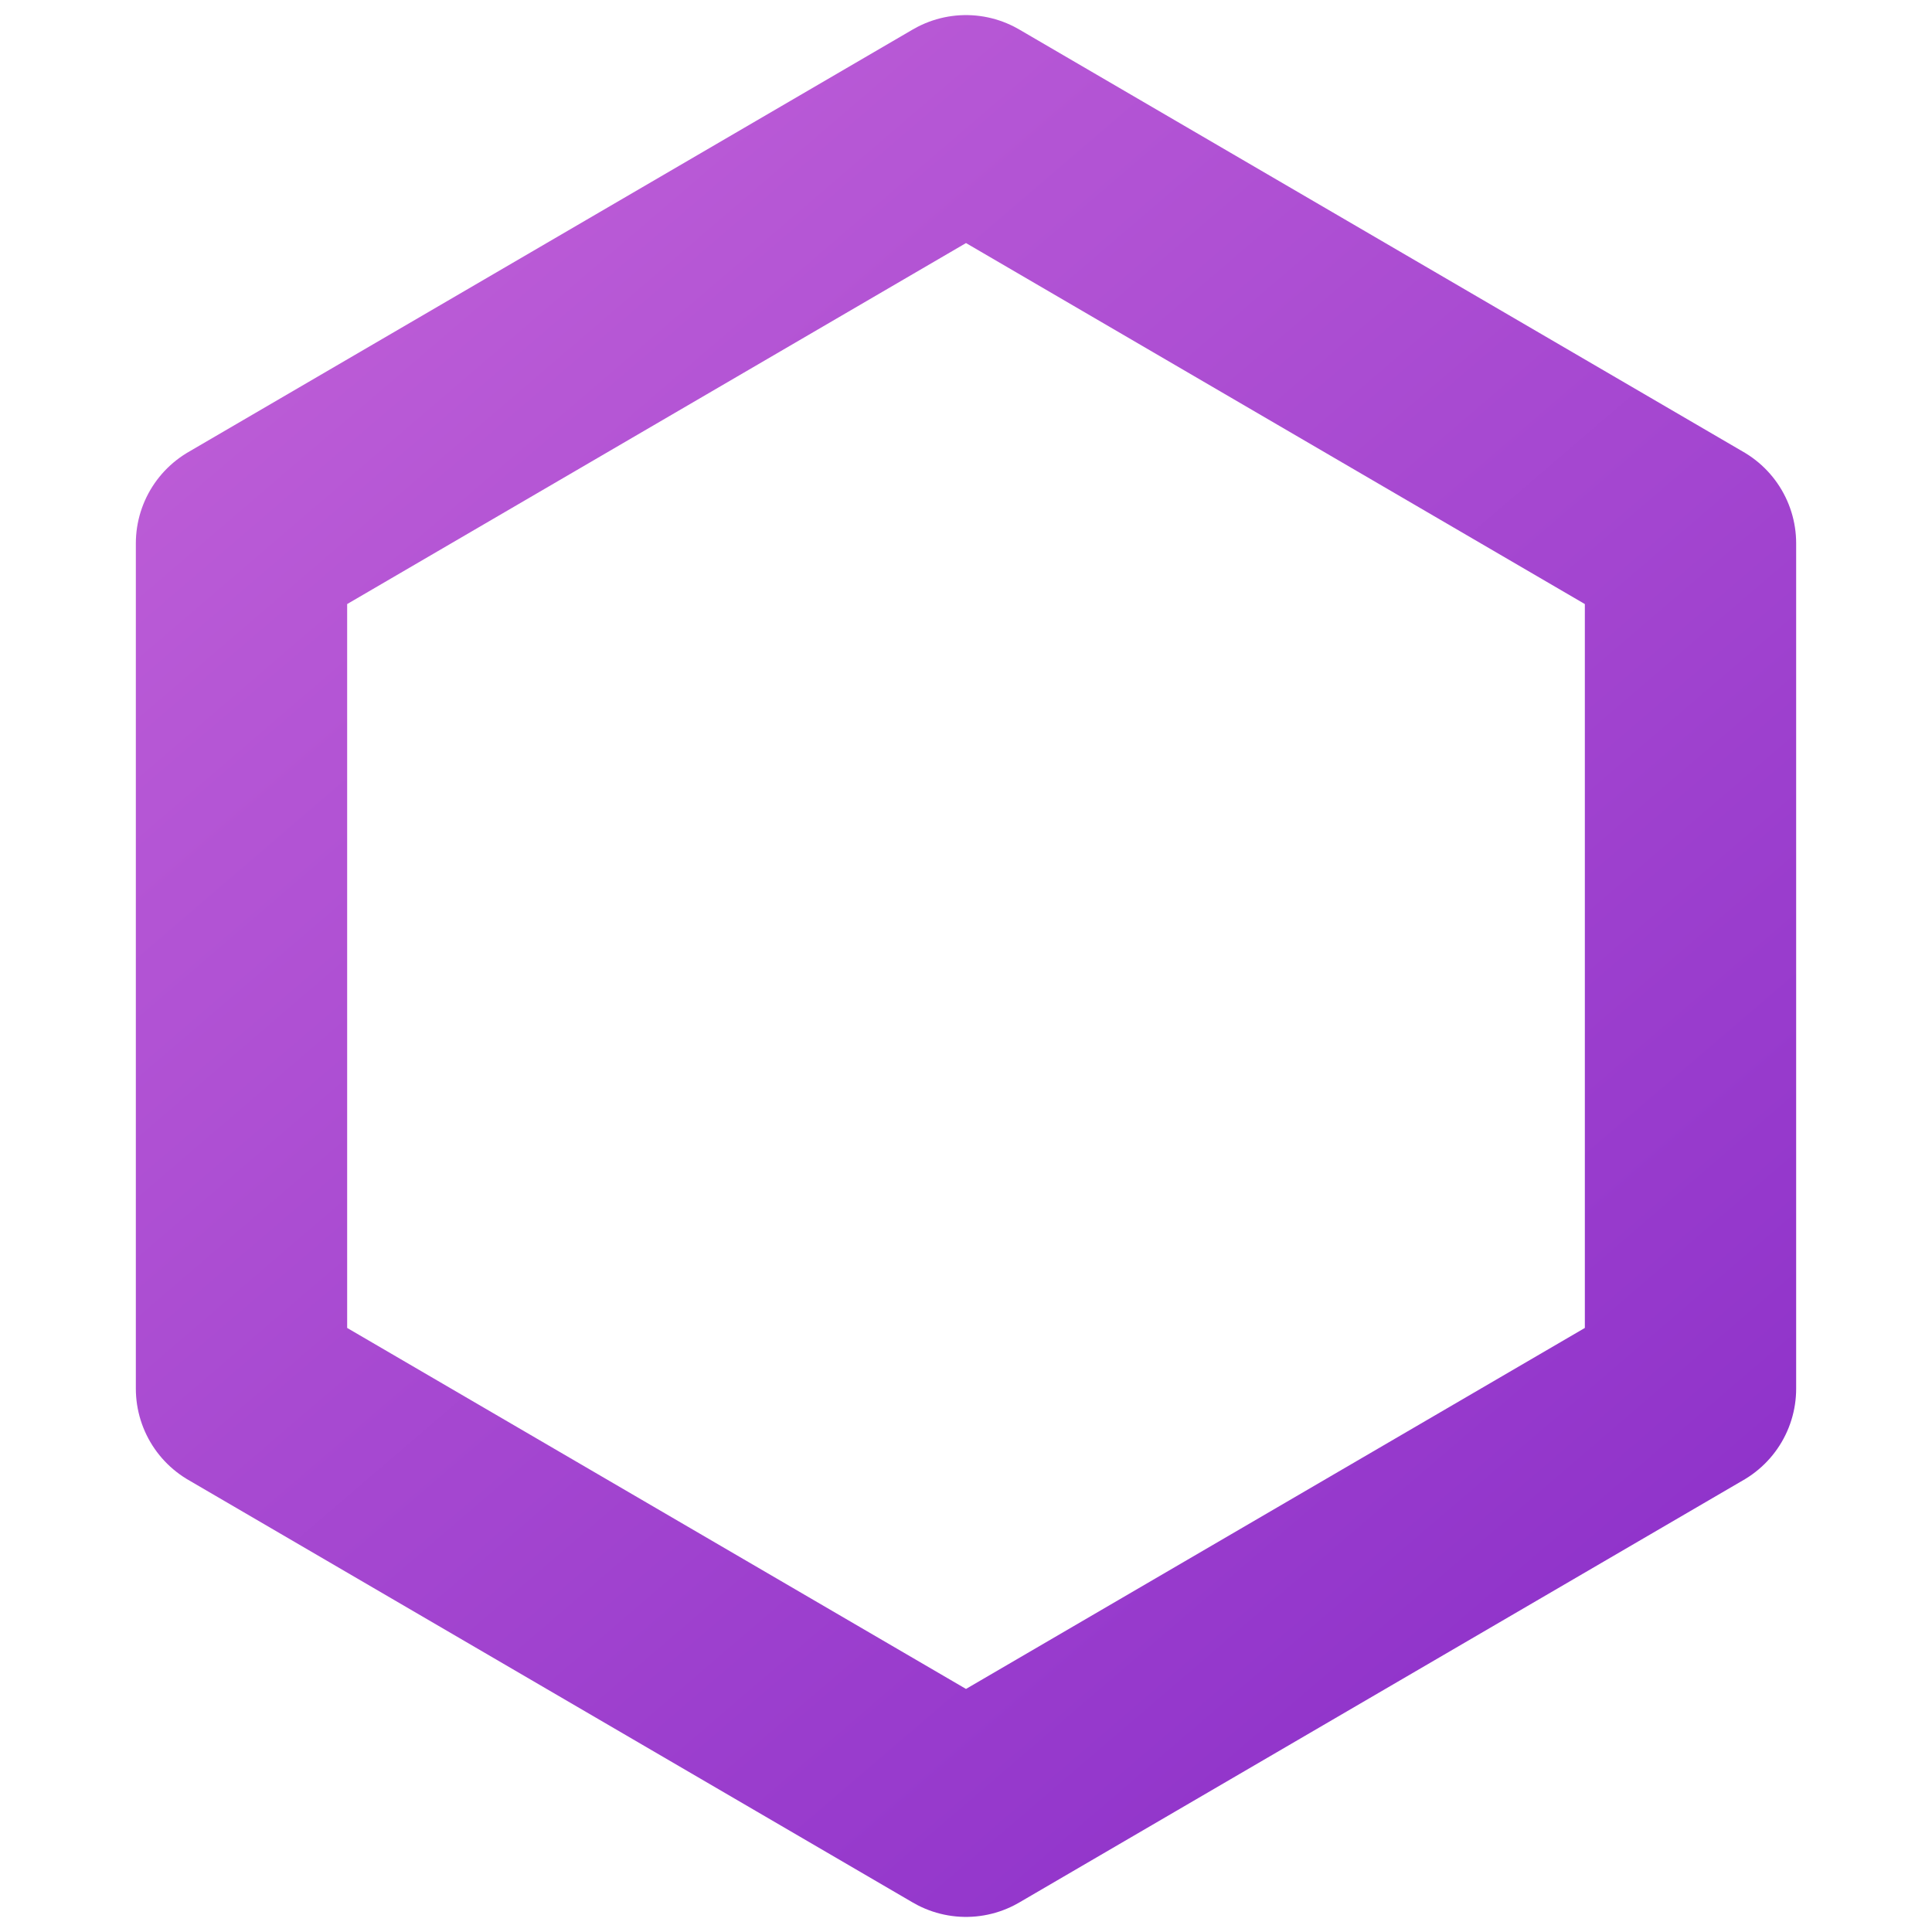
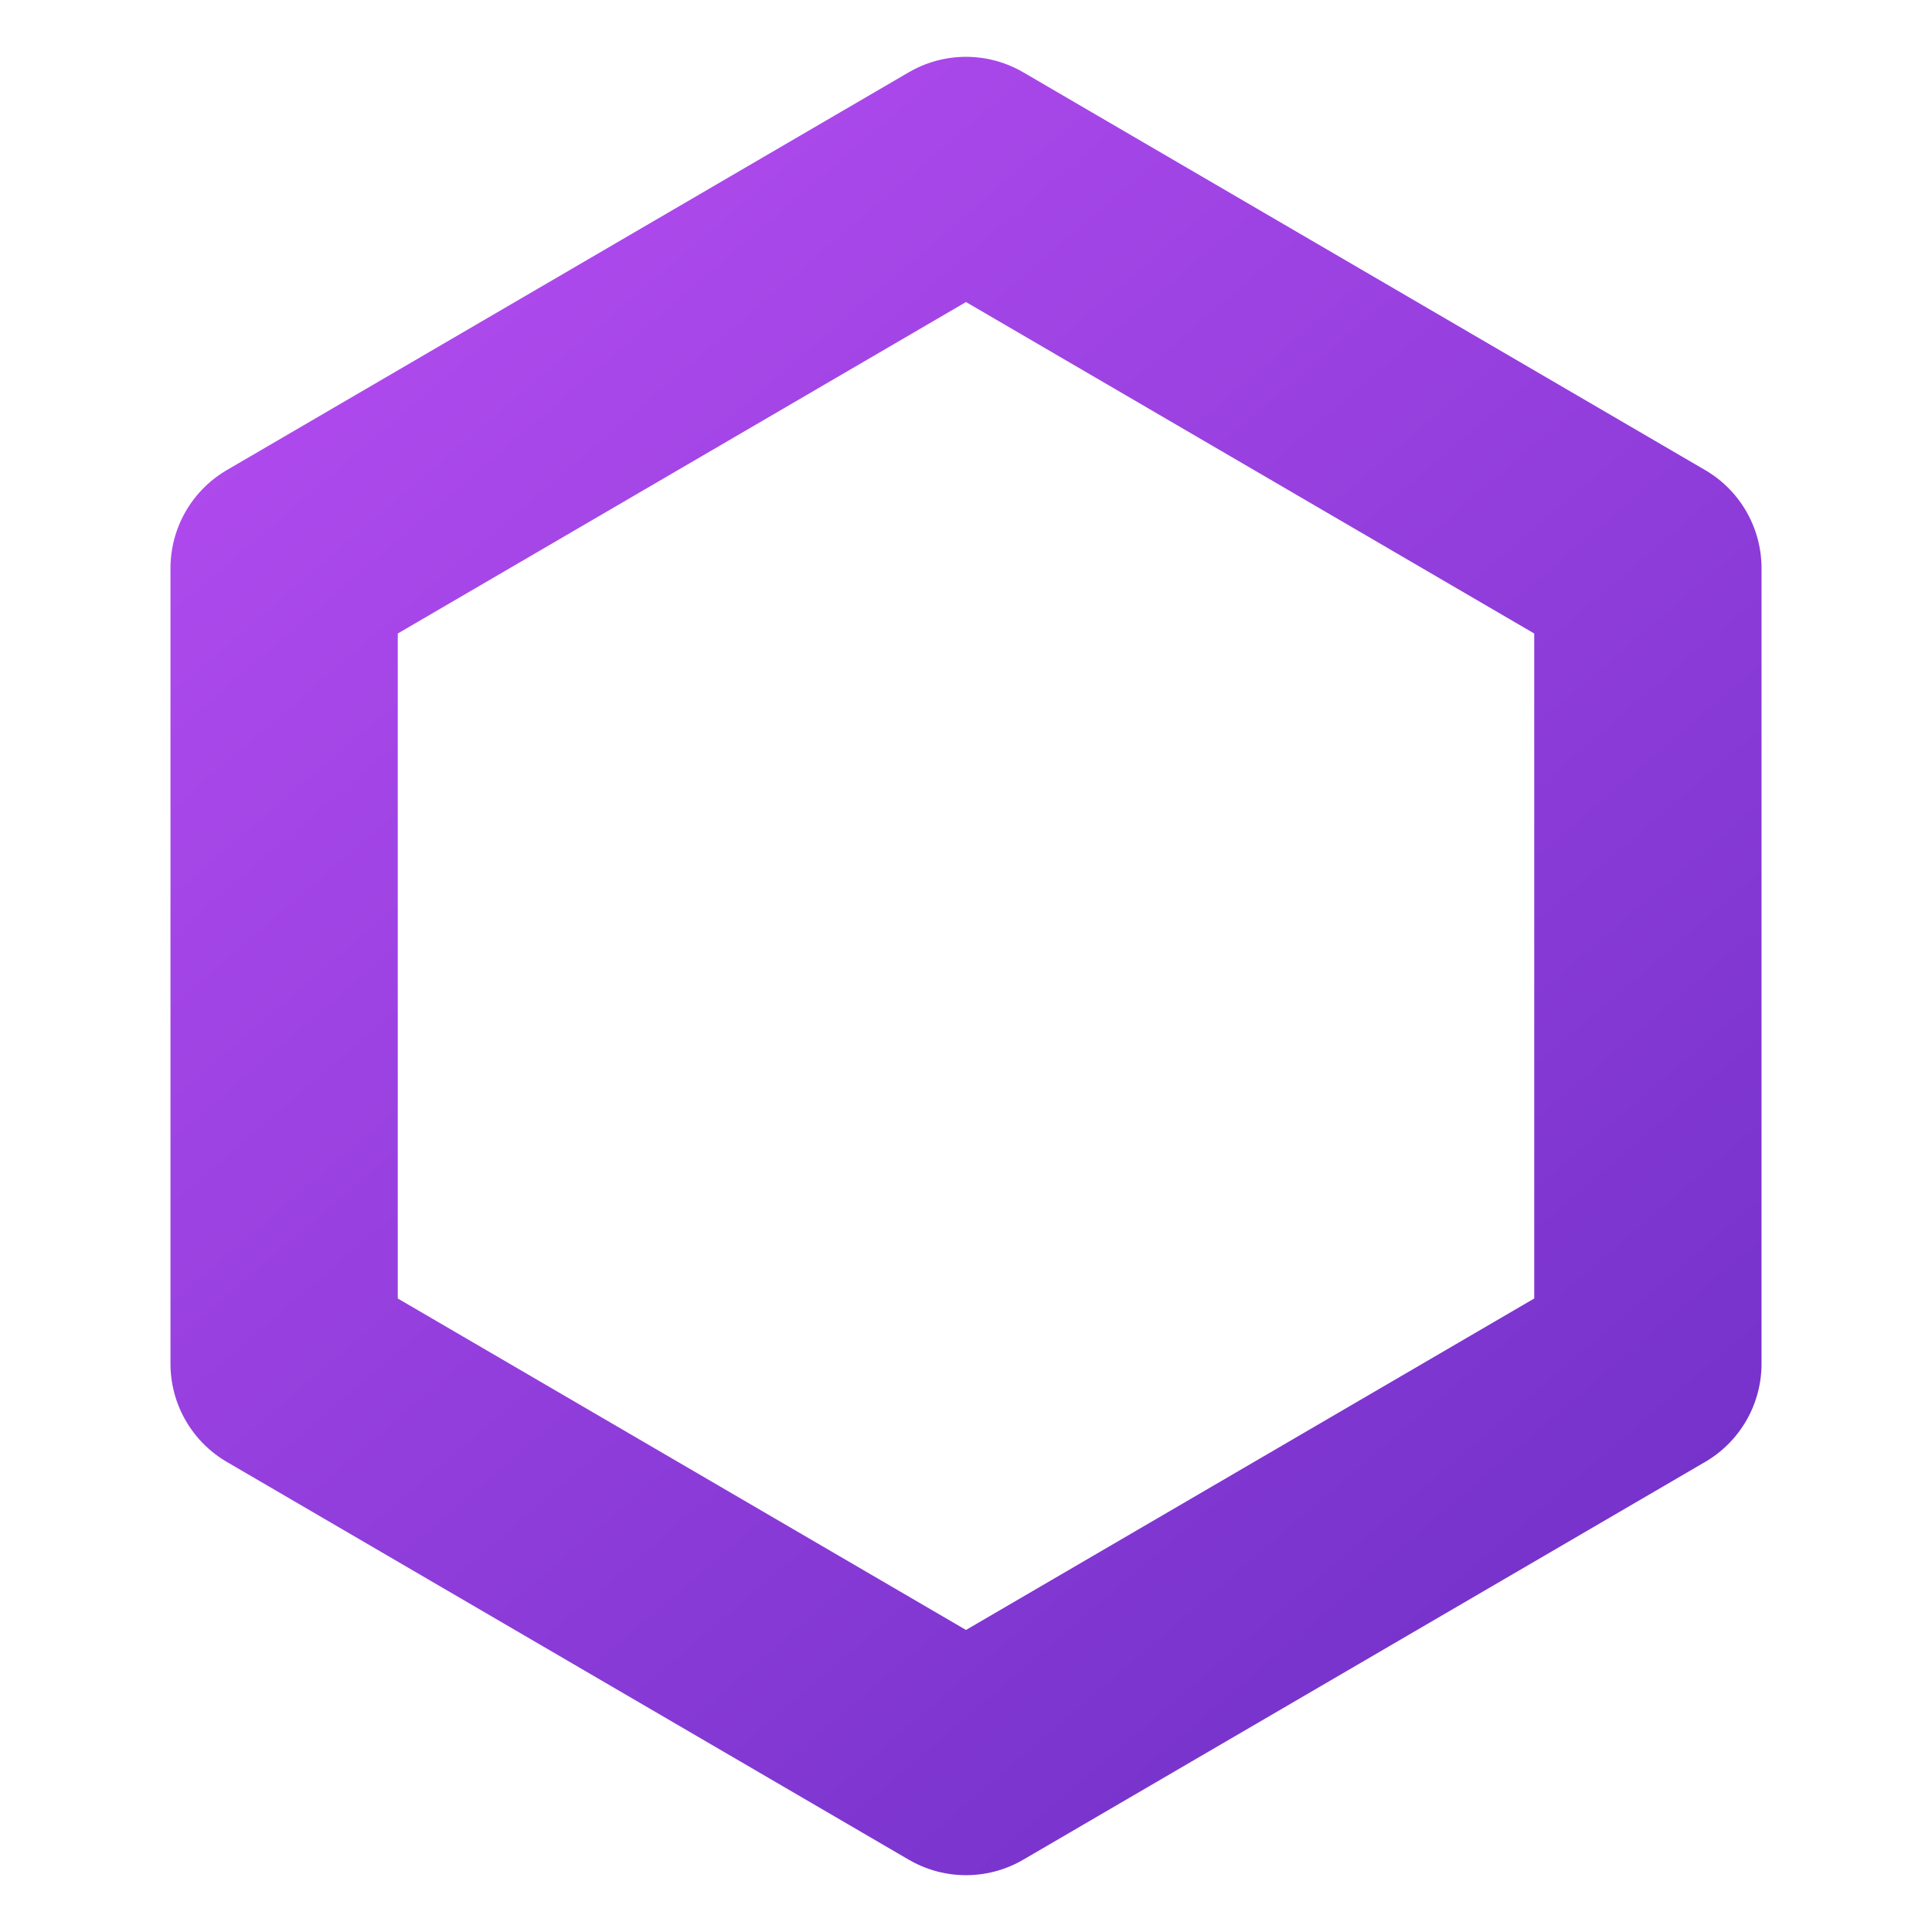
- <svg xmlns="http://www.w3.org/2000/svg" viewBox="0 0 32 32" fill="none">
-   <polygon points="16,2 28,9 28,23 16,30 4,23 4,9" stroke="url(#hg)" stroke-width="3.5" stroke-linejoin="round" fill="none" />
+ <svg xmlns="http://www.w3.org/2000/svg" viewBox="-1 -1 34 34" fill="none">
+   <polygon points="16,2 28,9 28,23 16,30 4,23 4,9" stroke="url(#hg)" stroke-width="4" stroke-linejoin="round" fill="none" />
  <defs>
    <linearGradient id="hg" x1="4" y1="2" x2="28" y2="30" gradientUnits="userSpaceOnUse">
-       <stop offset="0%" stop-color="#c060d8" />
-       <stop offset="100%" stop-color="#8b2fc9" />
+       <stop offset="0%" stop-color="#b44cf0" />
+       <stop offset="100%" stop-color="#7030c8" />
    </linearGradient>
  </defs>
</svg>
